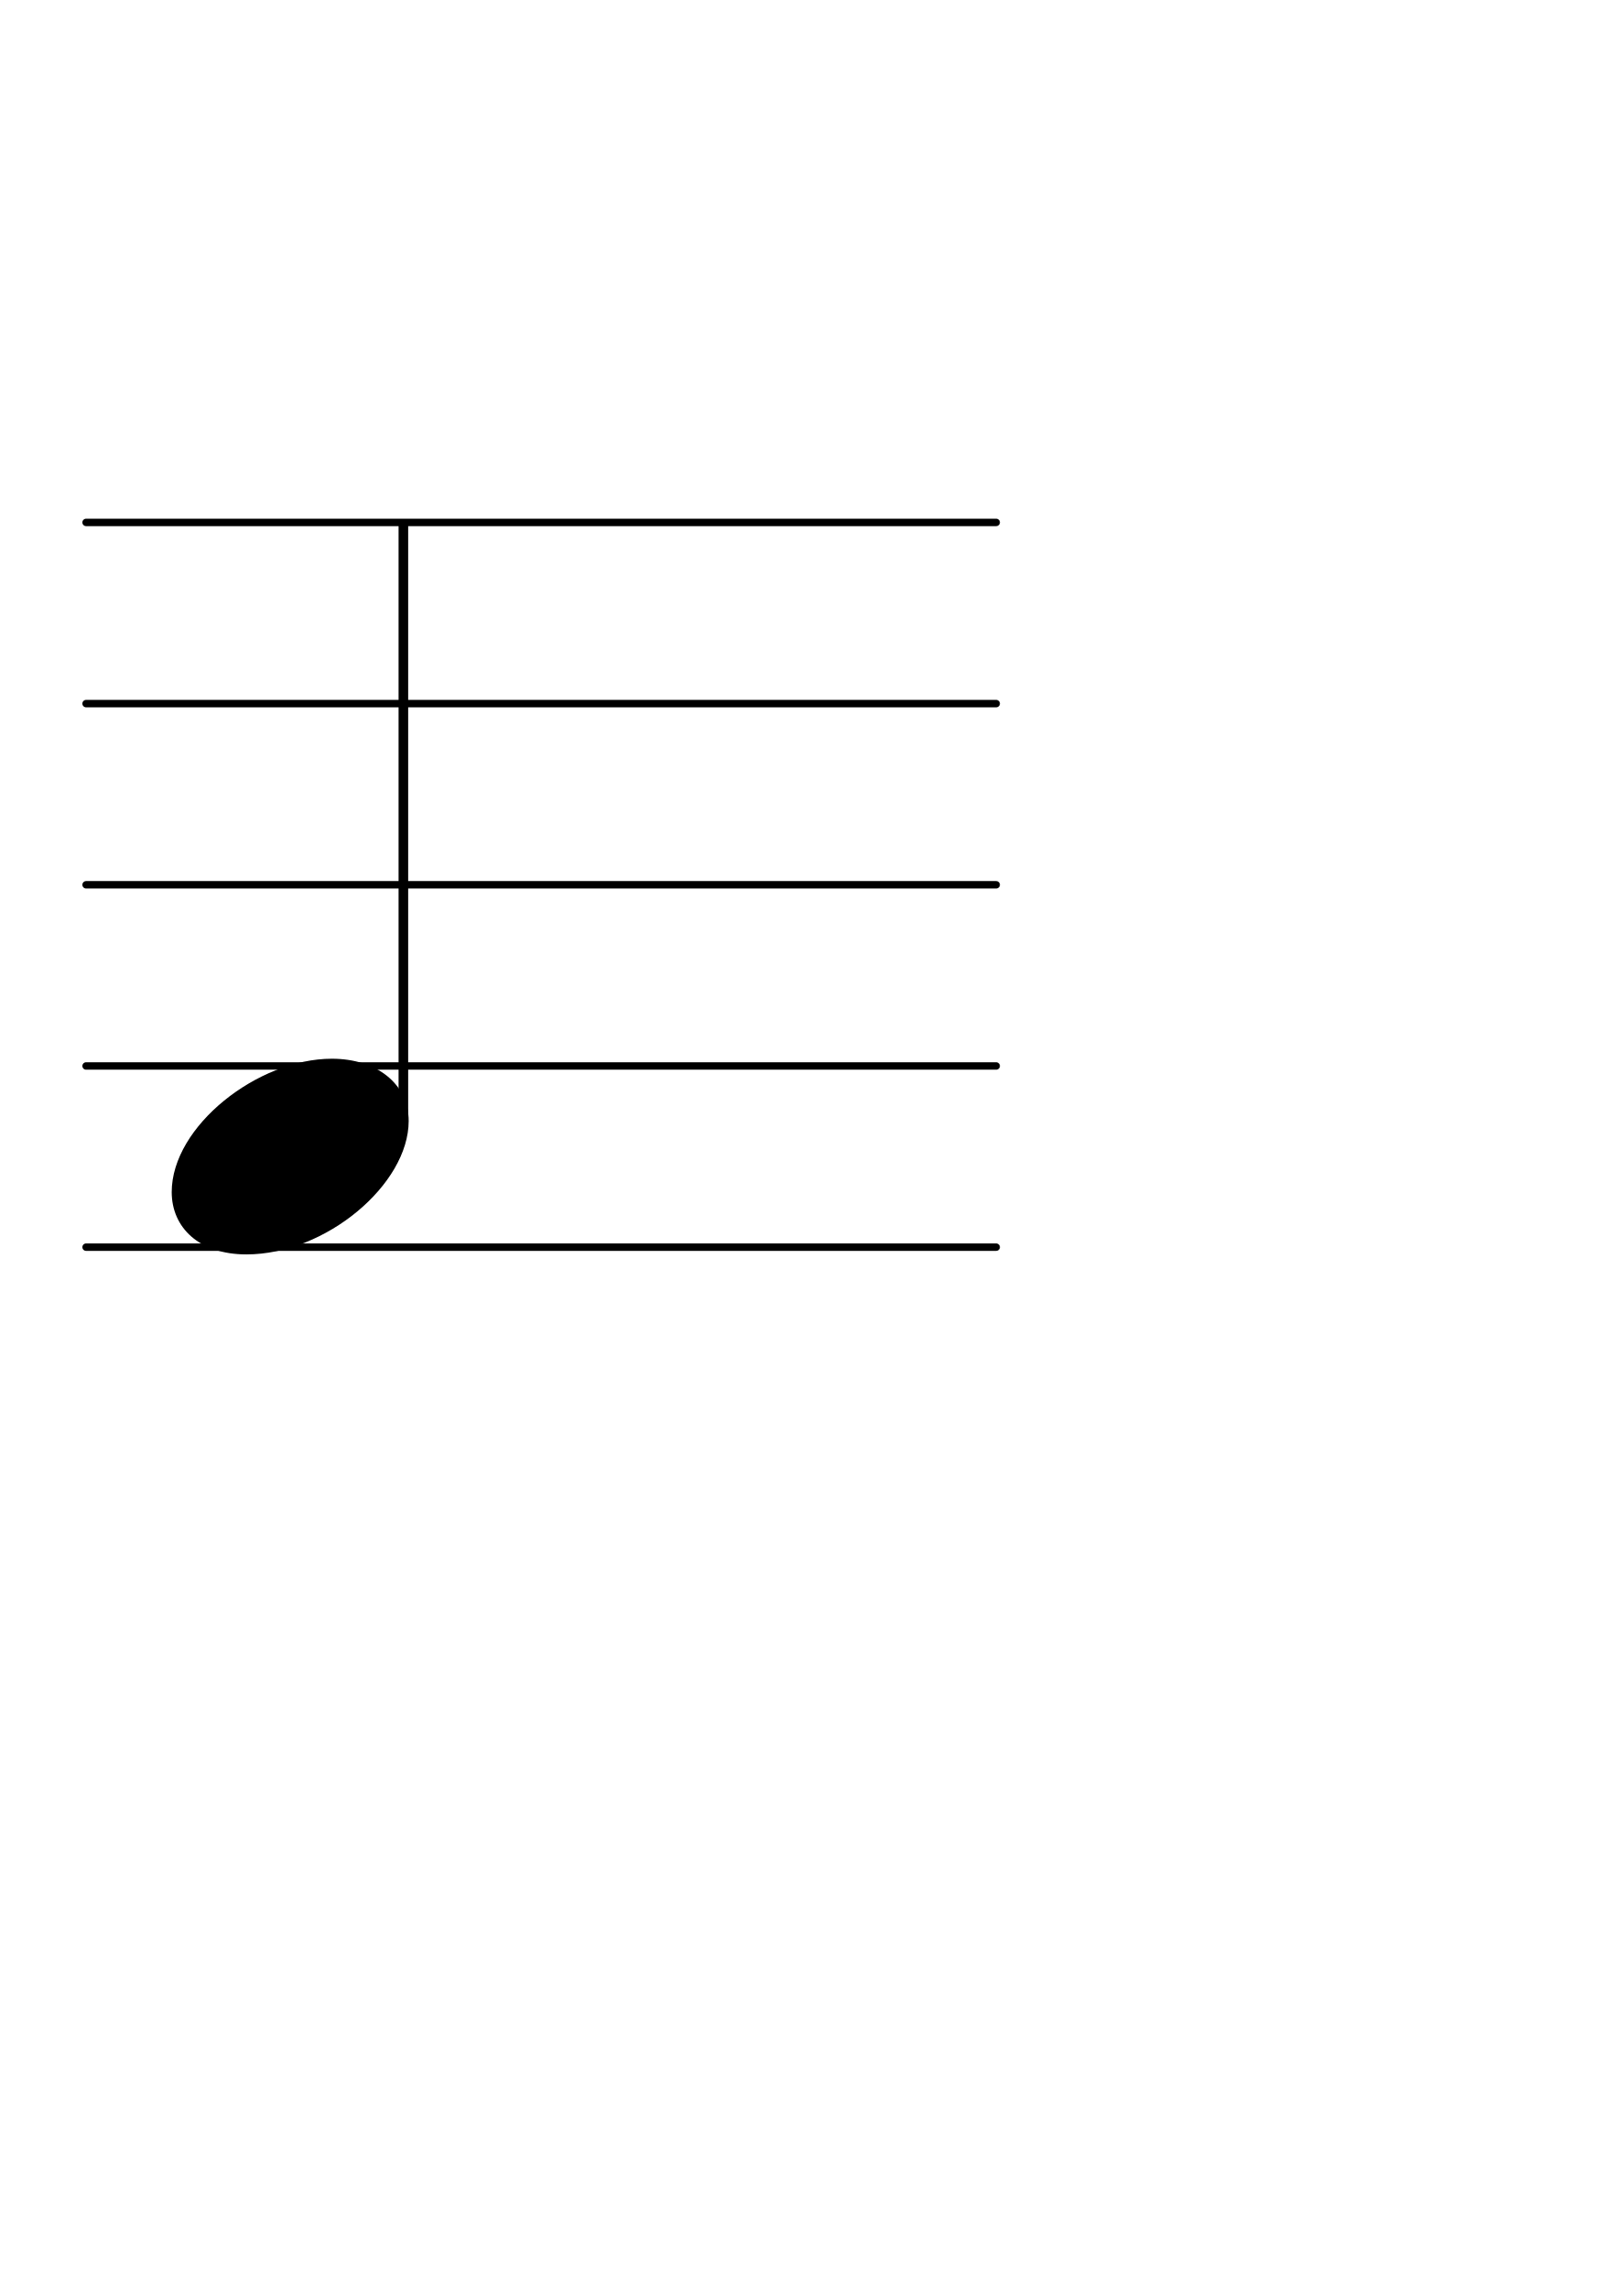
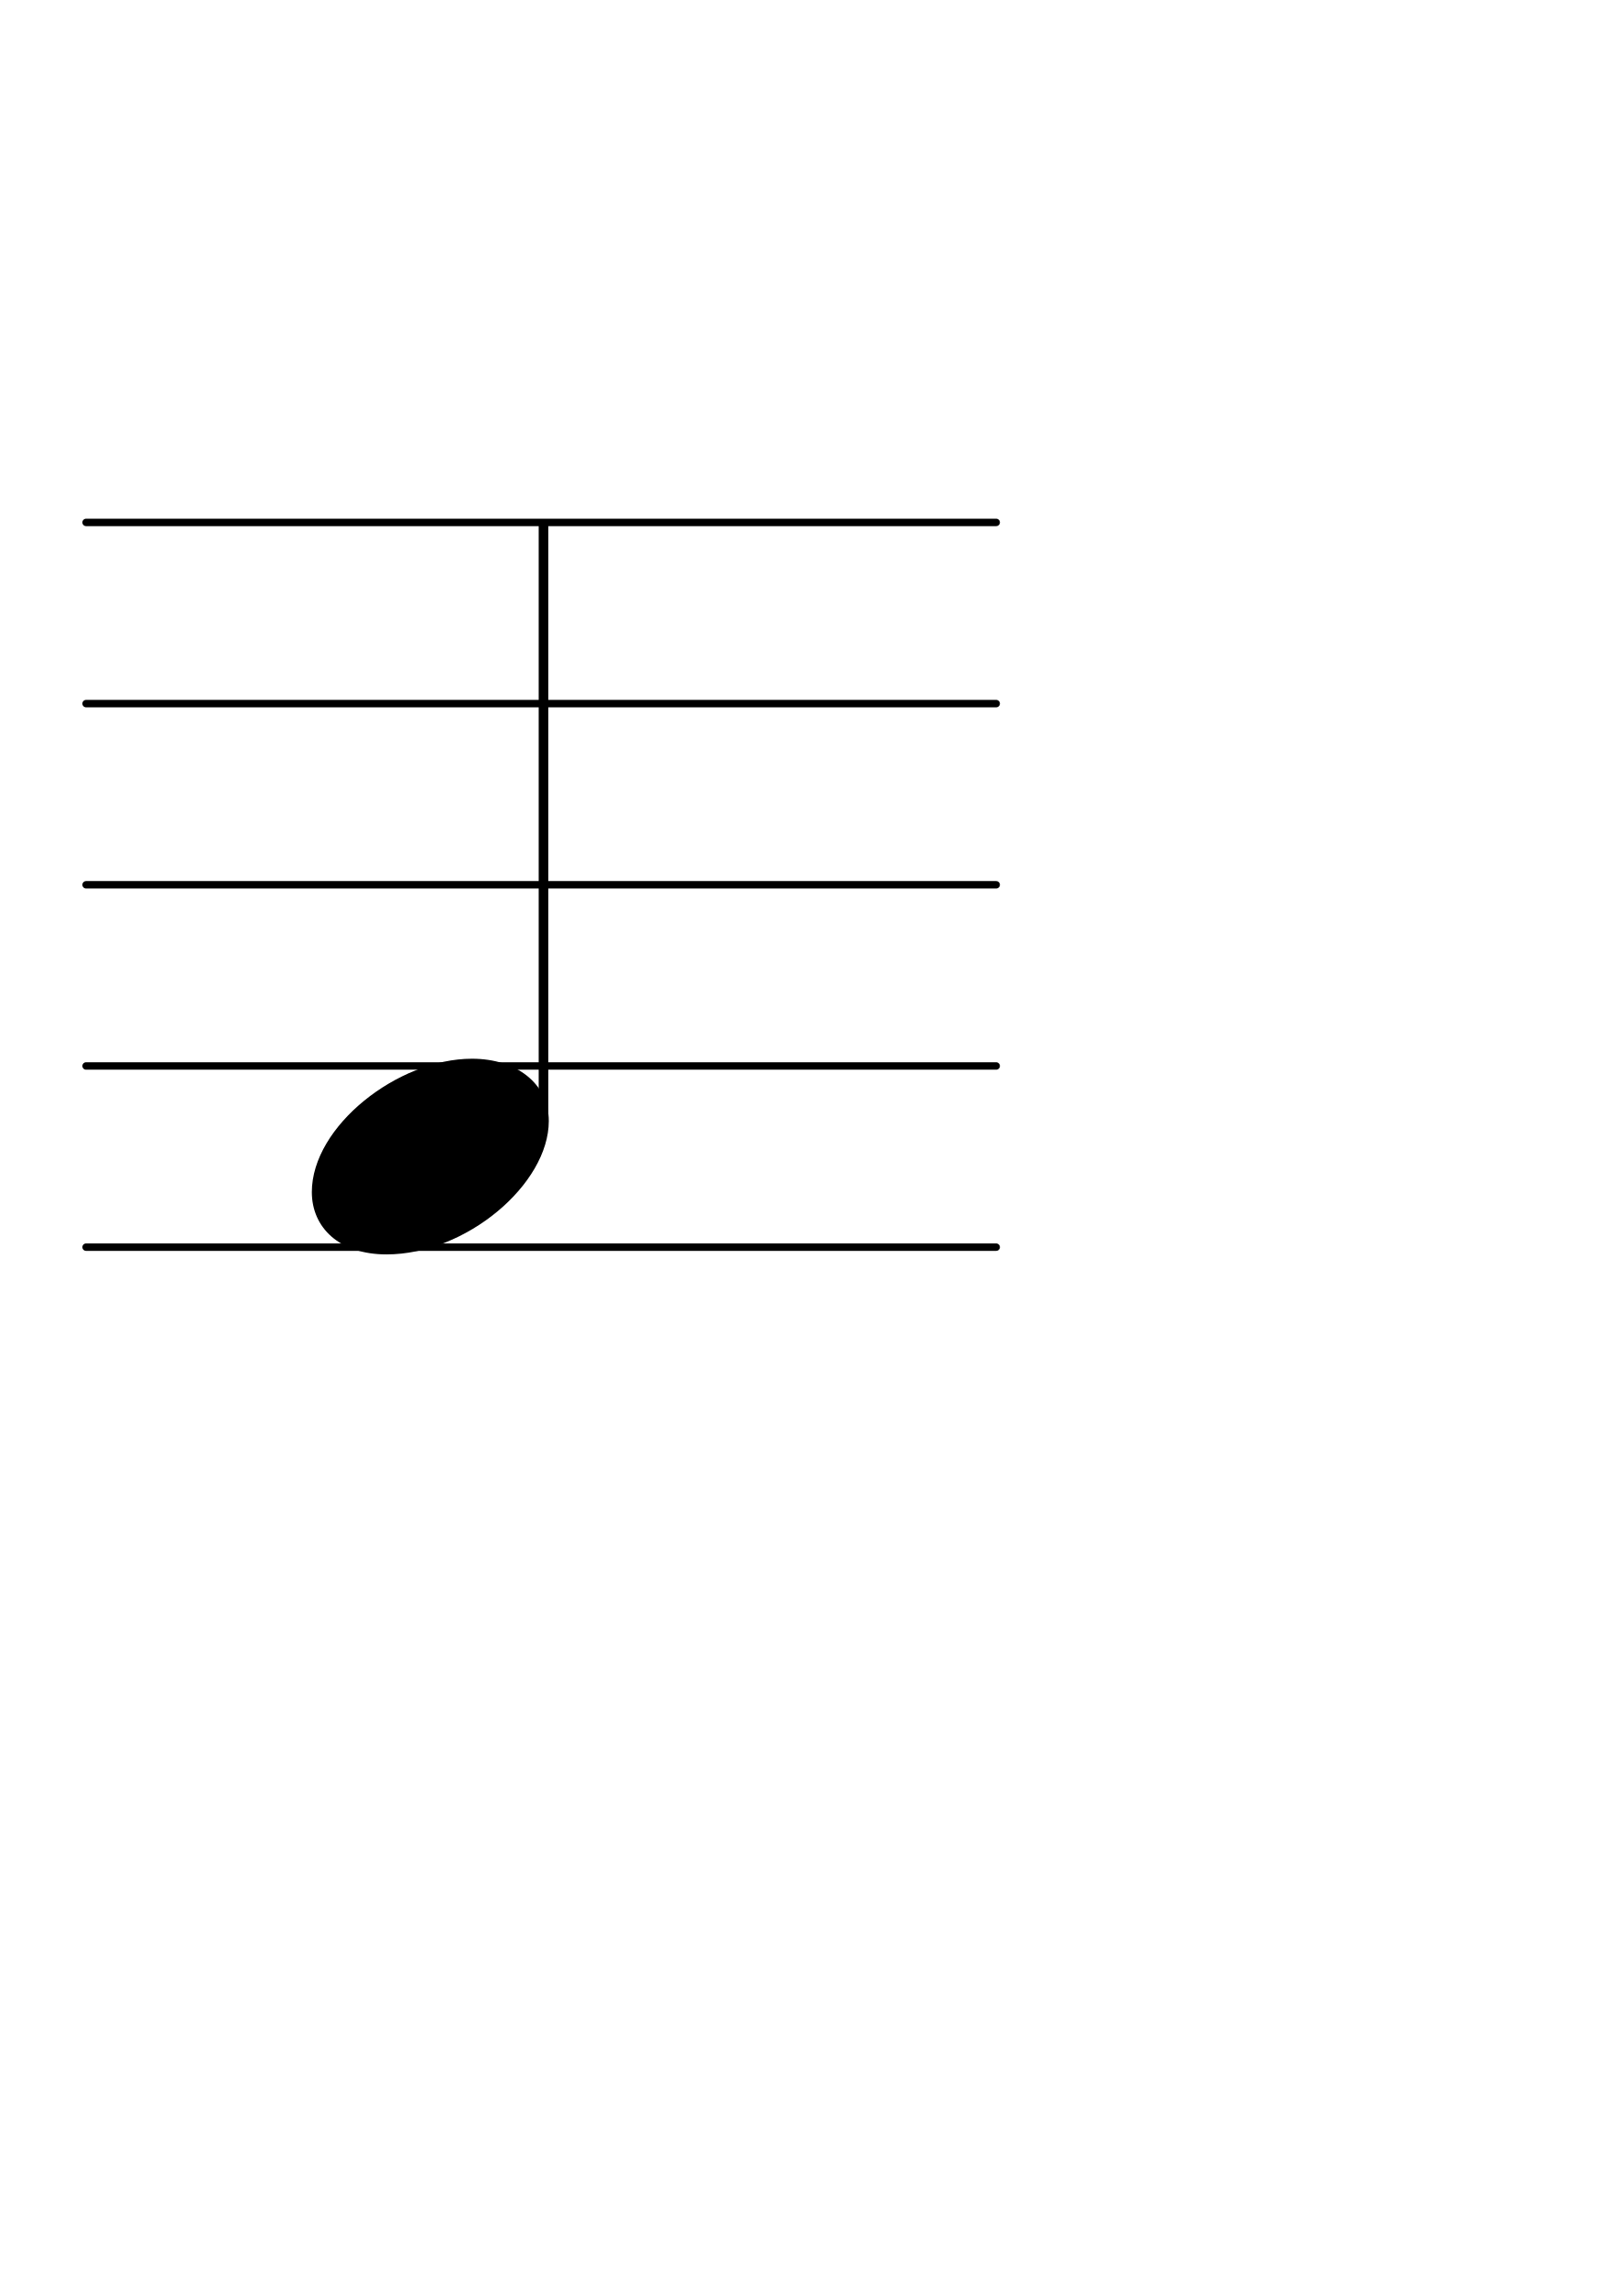
<svg xmlns="http://www.w3.org/2000/svg" version="1.2" width="157.50mm" height="222.00mm" viewBox="0 -0 8.963 12.633">
  <style type="text/css">

tspan { white-space: pre; }

</style>
  <style type="text/css">

tspan { white-space: pre; }

</style>
  <g transform="translate(0,-0.5)">
    <g transform="translate(0.4552, 7.3831)">
      <line stroke-linejoin="round" stroke-linecap="round" stroke-width="0.041" stroke="currentColor" x1="0.02" y1="0" x2="5.044" y2="0" />
    </g>
    <g transform="translate(0.4552, 6.3831)">
      <line stroke-linejoin="round" stroke-linecap="round" stroke-width="0.041" stroke="currentColor" x1="0.02" y1="0" x2="5.044" y2="0" />
    </g>
    <g transform="translate(0.4552, 5.3831)">
      <line stroke-linejoin="round" stroke-linecap="round" stroke-width="0.041" stroke="currentColor" x1="0.02" y1="0" x2="5.044" y2="0" />
    </g>
    <g transform="translate(0.4552, 4.3831)">
      <line stroke-linejoin="round" stroke-linecap="round" stroke-width="0.041" stroke="currentColor" x1="0.02" y1="0" x2="5.044" y2="0" />
    </g>
    <g transform="translate(0.4552, 3.3831)">
      <line stroke-linejoin="round" stroke-linecap="round" stroke-width="0.041" stroke="currentColor" x1="0.02" y1="0" x2="5.044" y2="0" />
    </g>
-     <g transform="translate(0.9479, 6.8831)">
+     <g transform="translate(1.7214, 6.8831)">
      <path transform="scale(0.004, -0.004)" d="M0 -49c0 91 119 184 221 184c61 0 106 -34 106 -86c0 -87 -114 -184 -224 -184c-65 0 -103 37 -103 86z" fill="currentColor" />
    </g>
-     <g transform="translate(2.2272, 5.3831)">
+     <g transform="translate(3.0007, 5.3831)">
      <rect x="-0.027" y="-2" width="0.053" height="3.303" ry="0.004" fill="currentColor" />
    </g>
  </g>
</svg>
